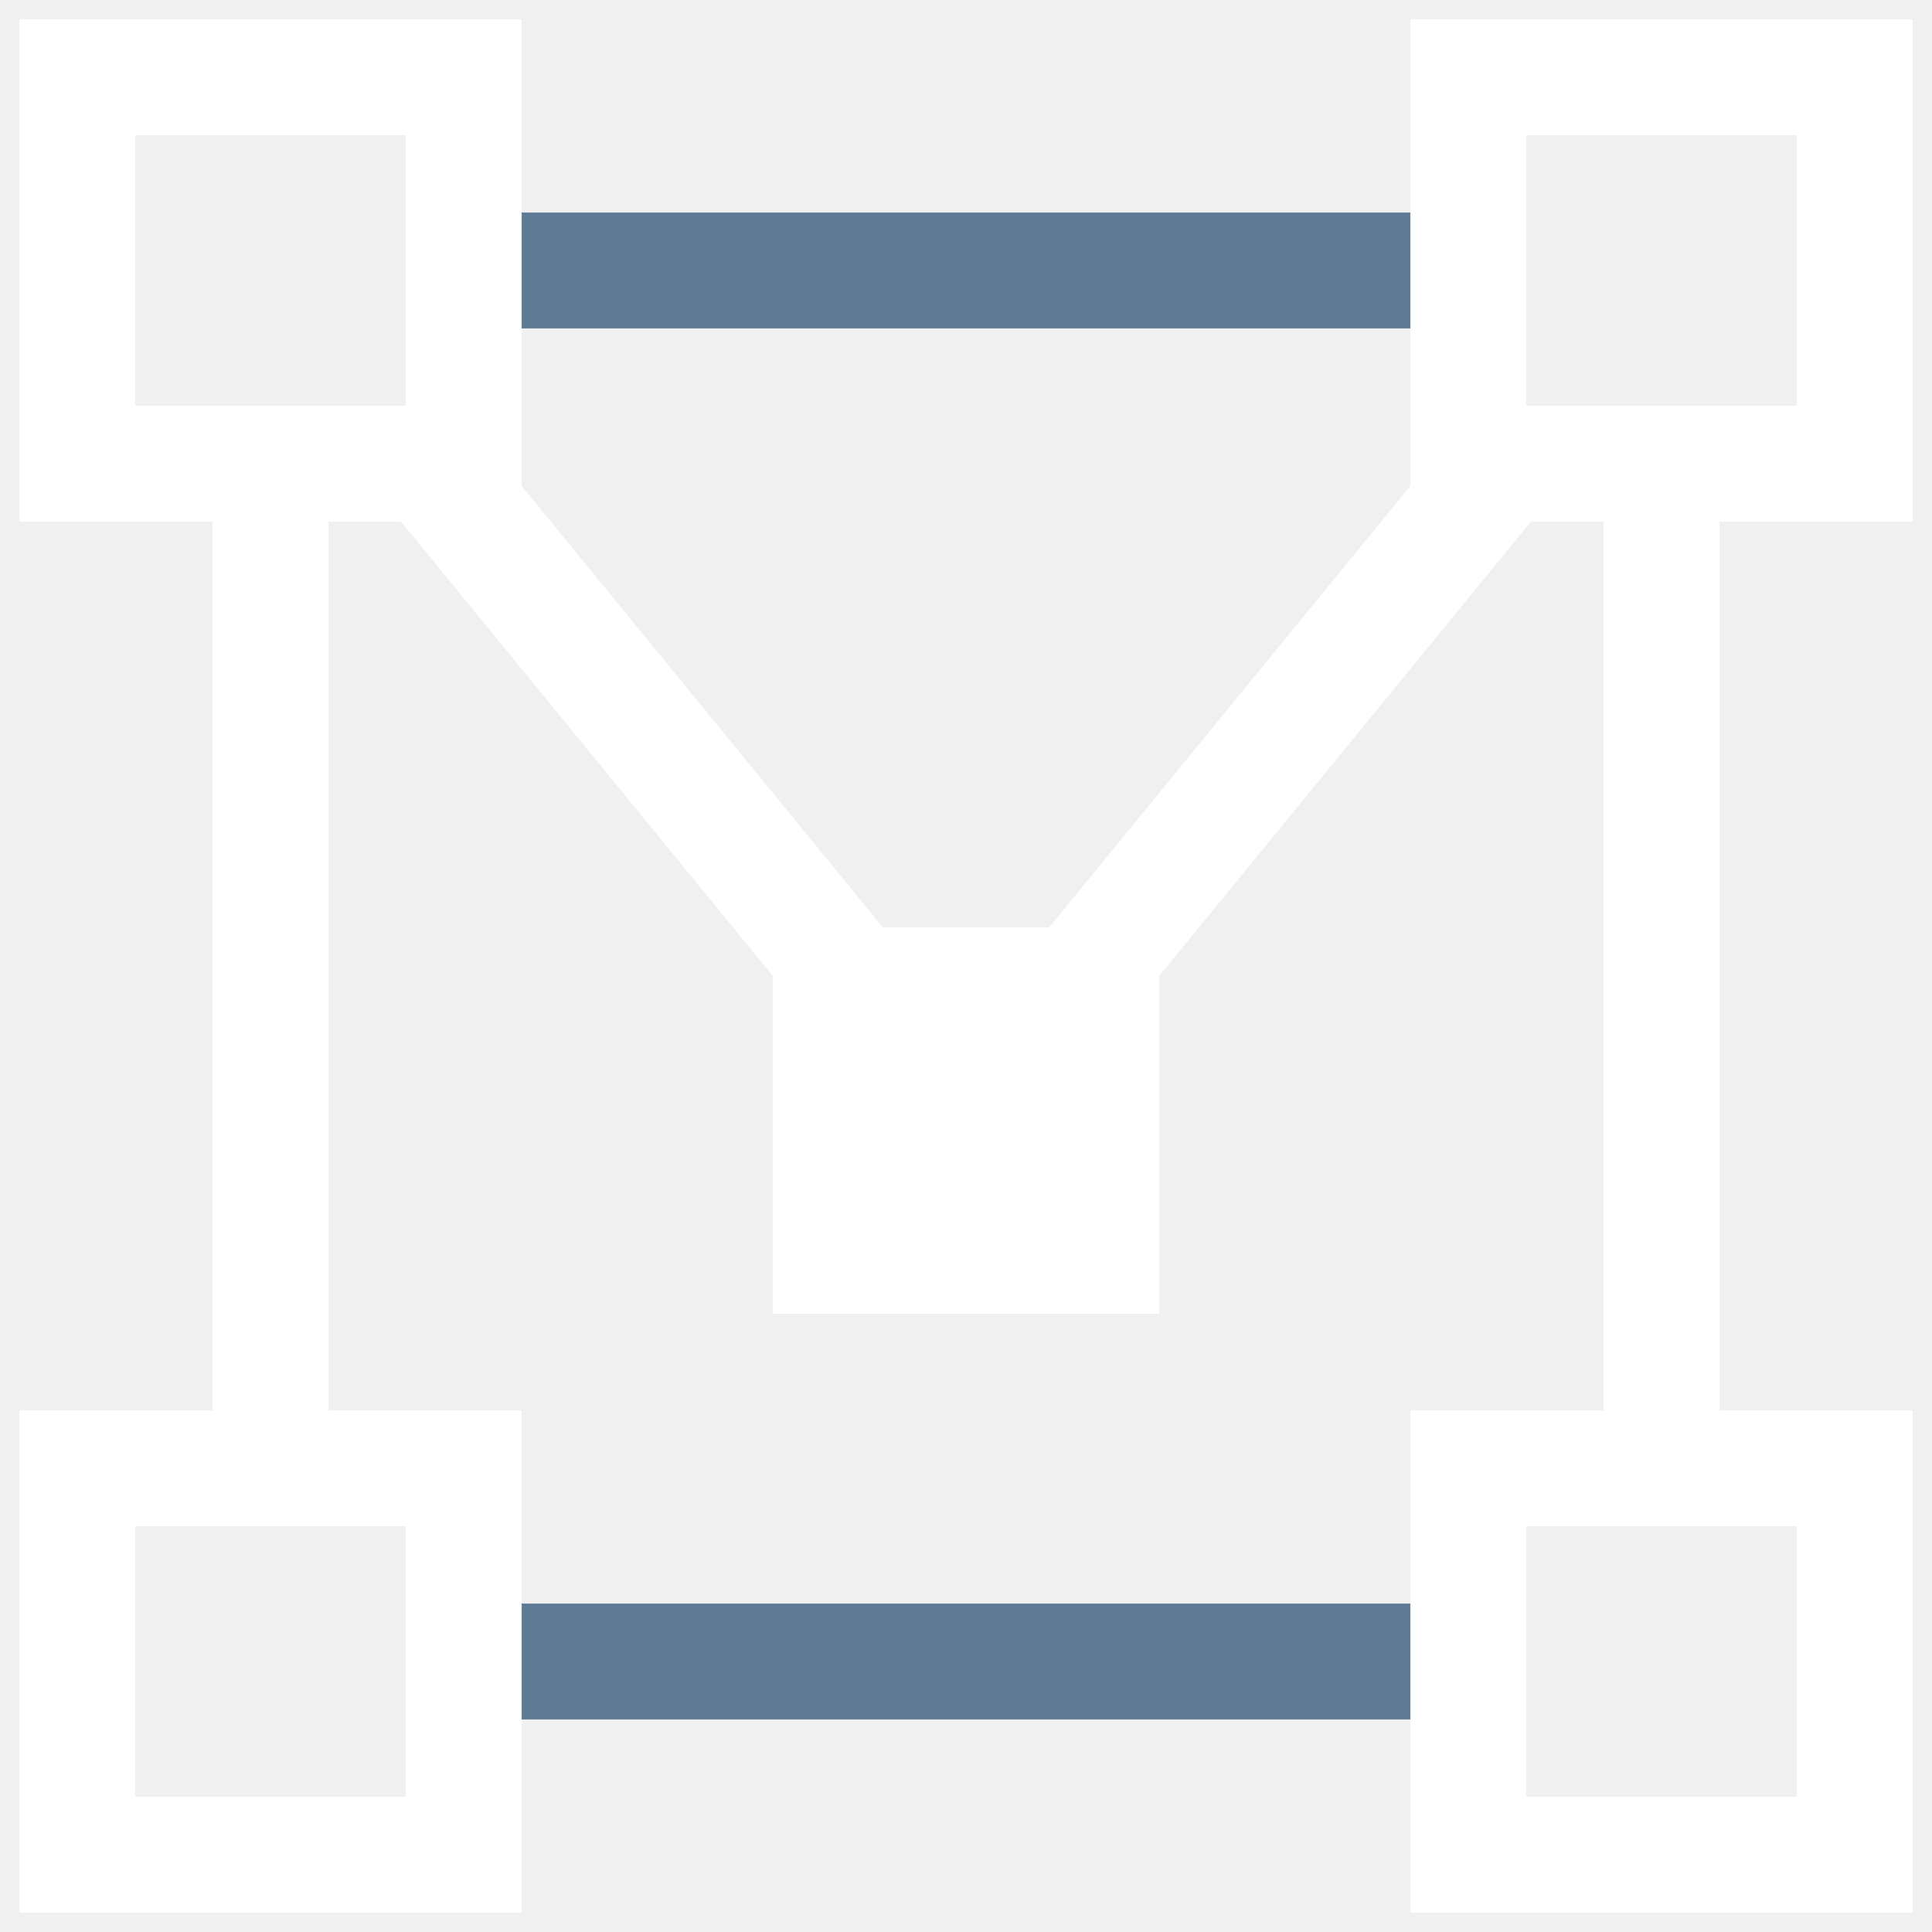
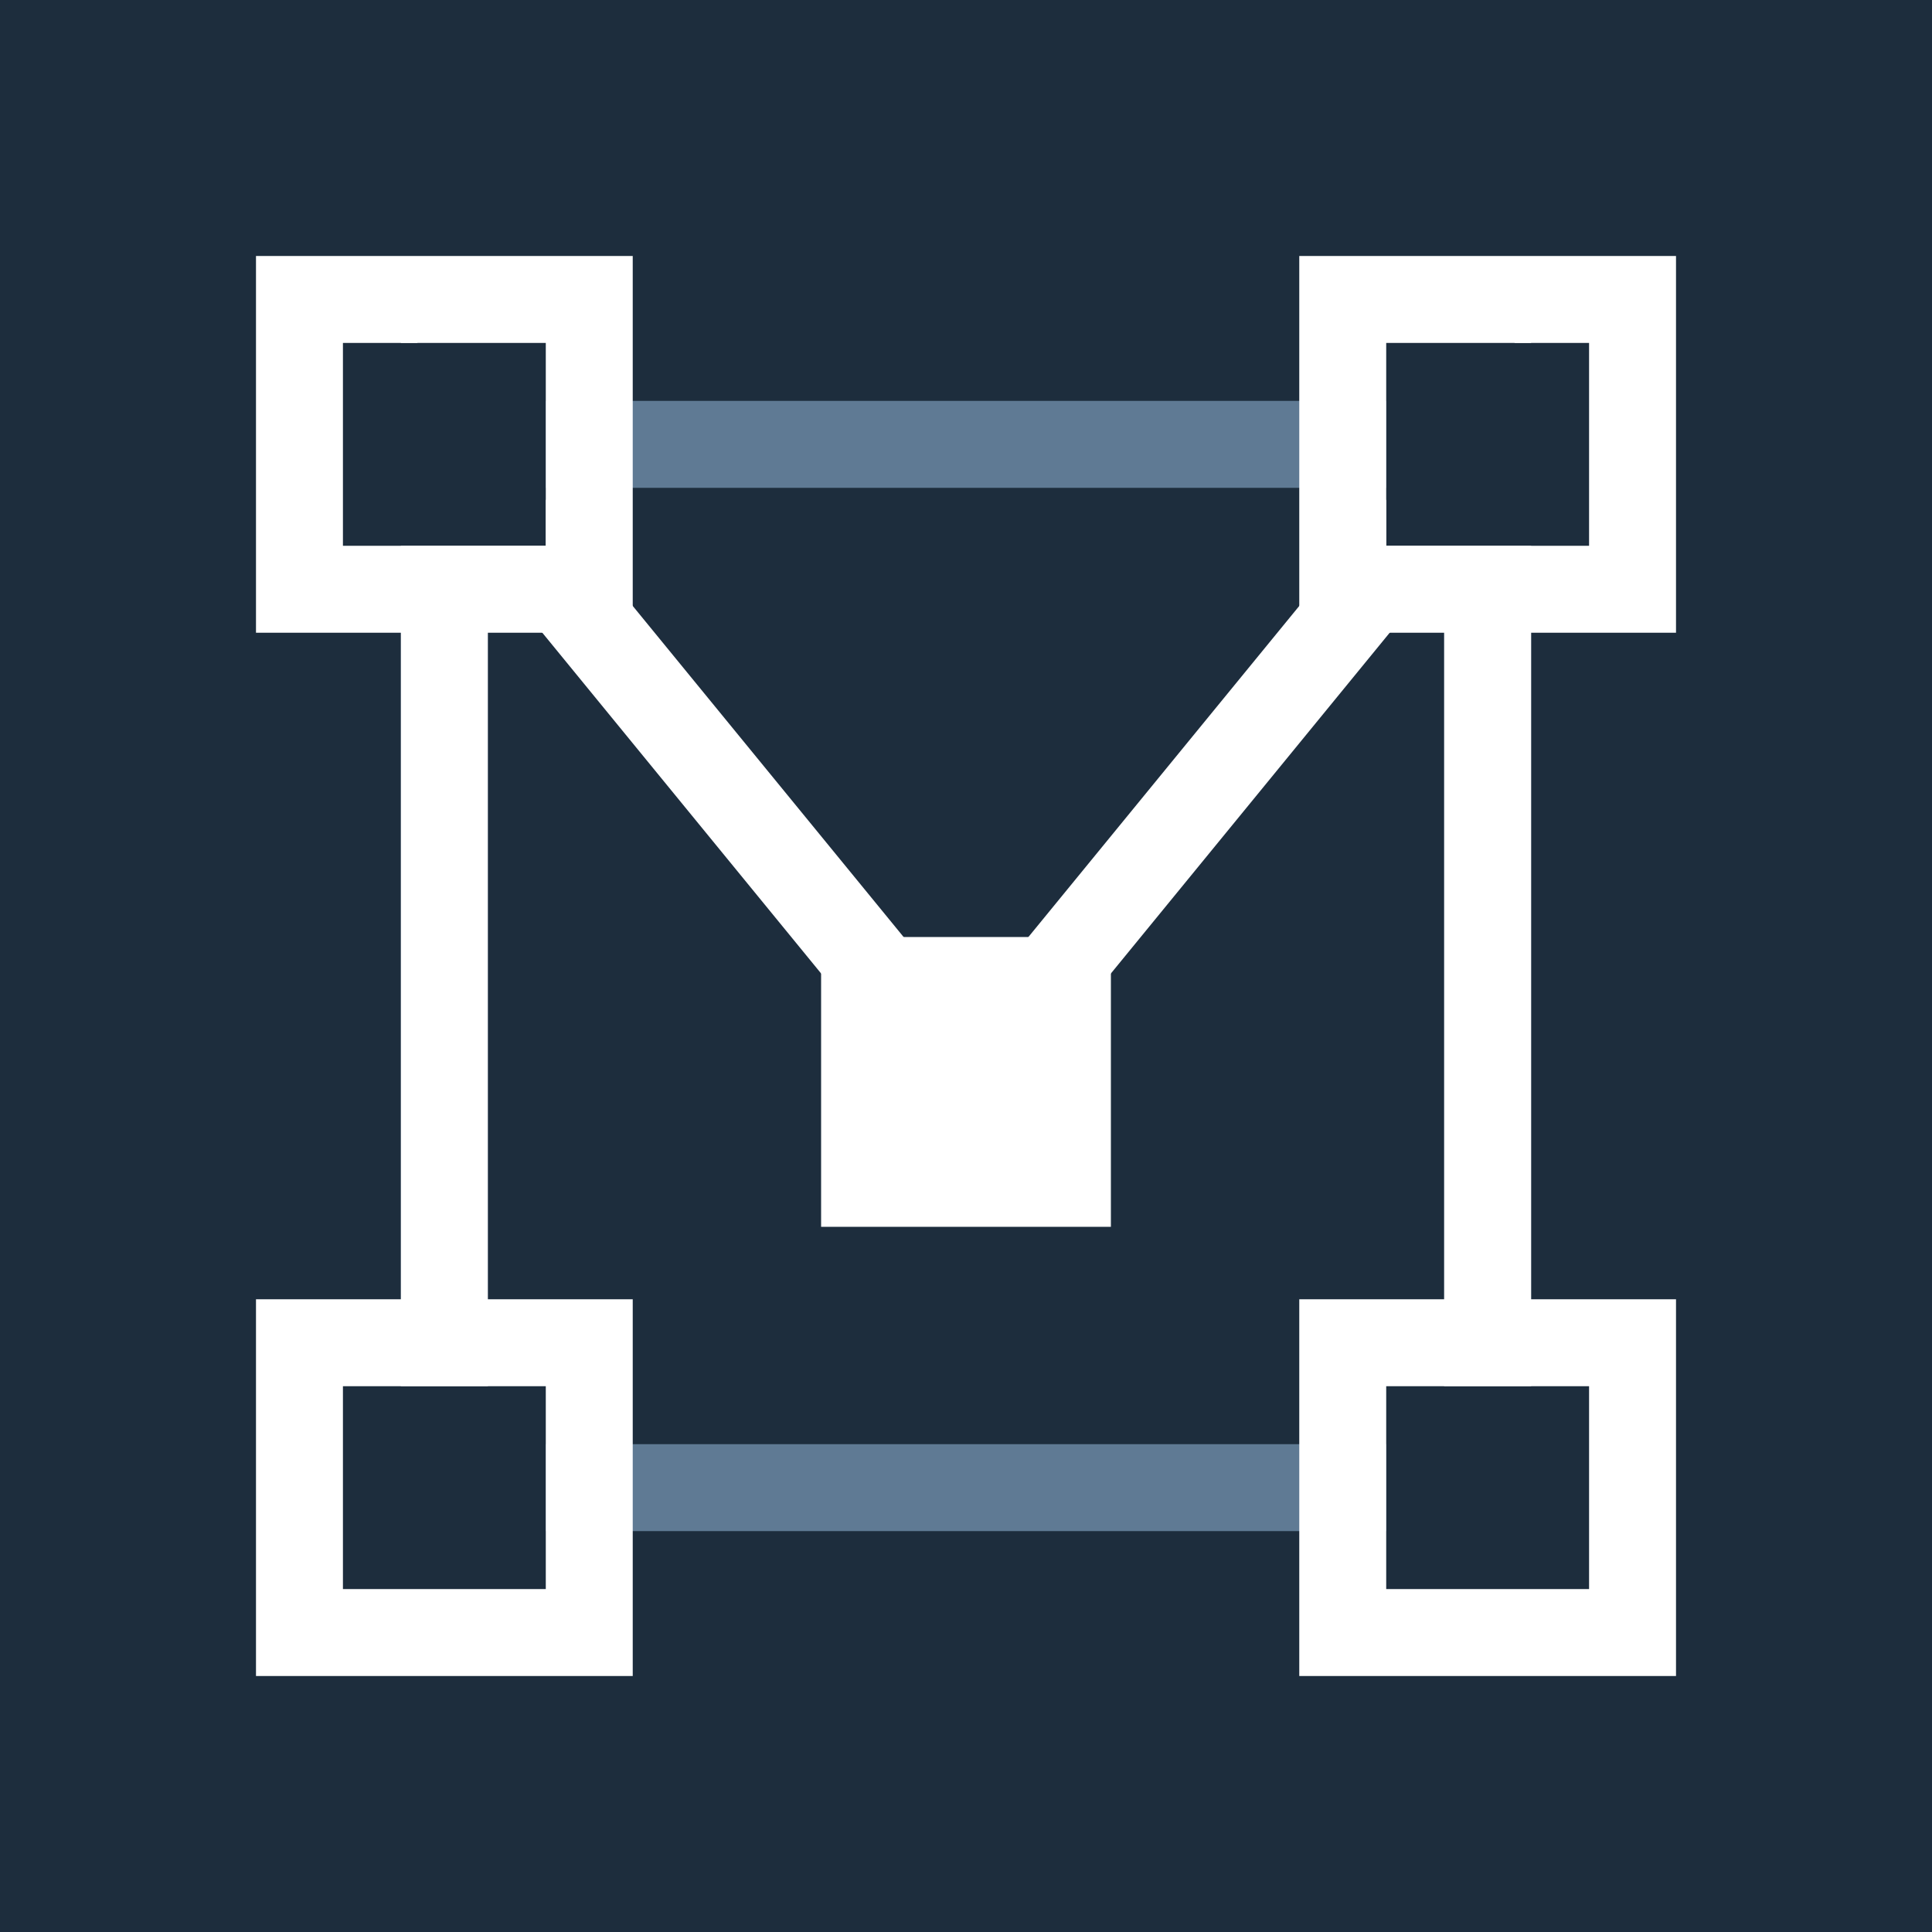
- <svg xmlns="http://www.w3.org/2000/svg" viewBox="0 0 100 100">
-   <defs>
-     <mask id="mD" maskUnits="userSpaceOnUse" x="0" y="0" width="100" height="100">
-       <rect width="100" height="100" fill="#fff" />
-       <g fill="#000">
-         <rect x="7" y="7" width="14" height="14" />
-         <rect x="79" y="7" width="14" height="14" />
-         <rect x="7" y="79" width="14" height="14" />
-         <rect x="79" y="79" width="14" height="14" />
-       </g>
-     </mask>
-   </defs>
-   <g mask="url(#mD)">
-     <path d="M14 14H86V86H14Z" fill="none" stroke="#5f7a94" stroke-width="6" />
-     <path d="M14 86V14l36 44 36-44v72" fill="none" stroke="#ffffff" stroke-width="6" stroke-linejoin="miter" />
-   </g>
-   <g fill="none" stroke="#ffffff" stroke-width="6">
-     <rect x="4" y="76" width="20" height="20" />
-     <rect x="4" y="4" width="20" height="20" />
-     <rect x="76" y="4" width="20" height="20" />
-     <rect x="76" y="76" width="20" height="20" />
-   </g>
-   <rect x="40" y="48" width="20" height="20" fill="#ffffff" />
+ <svg xmlns="http://www.w3.org/2000/svg" viewBox="0 0 512 512">
+   <rect width="512" height="512" fill="#1d2d3d" />
+   <svg x="64" y="64" width="384" height="384" viewBox="0 0 100 100">
+     <defs>
+       <mask id="mD" maskUnits="userSpaceOnUse" x="0" y="0" width="100" height="100">
+         <rect width="100" height="100" fill="#fff" />
+         <g fill="#000">
+           <rect x="7" y="7" width="14" height="14" />
+           <rect x="79" y="7" width="14" height="14" />
+           <rect x="7" y="79" width="14" height="14" />
+           <rect x="79" y="79" width="14" height="14" />
+         </g>
+       </mask>
+     </defs>
+     <g mask="url(#mD)">
+       <path d="M14 14H86V86H14Z" fill="none" stroke="#5f7a94" stroke-width="6" />
+       <path d="M14 86V14l36 44 36-44v72" fill="none" stroke="#ffffff" stroke-width="6" stroke-linejoin="miter" />
+     </g>
+     <g fill="none" stroke="#ffffff" stroke-width="6">
+       <rect x="4" y="76" width="20" height="20" />
+       <rect x="4" y="4" width="20" height="20" />
+       <rect x="76" y="4" width="20" height="20" />
+       <rect x="76" y="76" width="20" height="20" />
+     </g>
+     <rect x="40" y="48" width="20" height="20" fill="#ffffff" />
+   </svg>
</svg>
